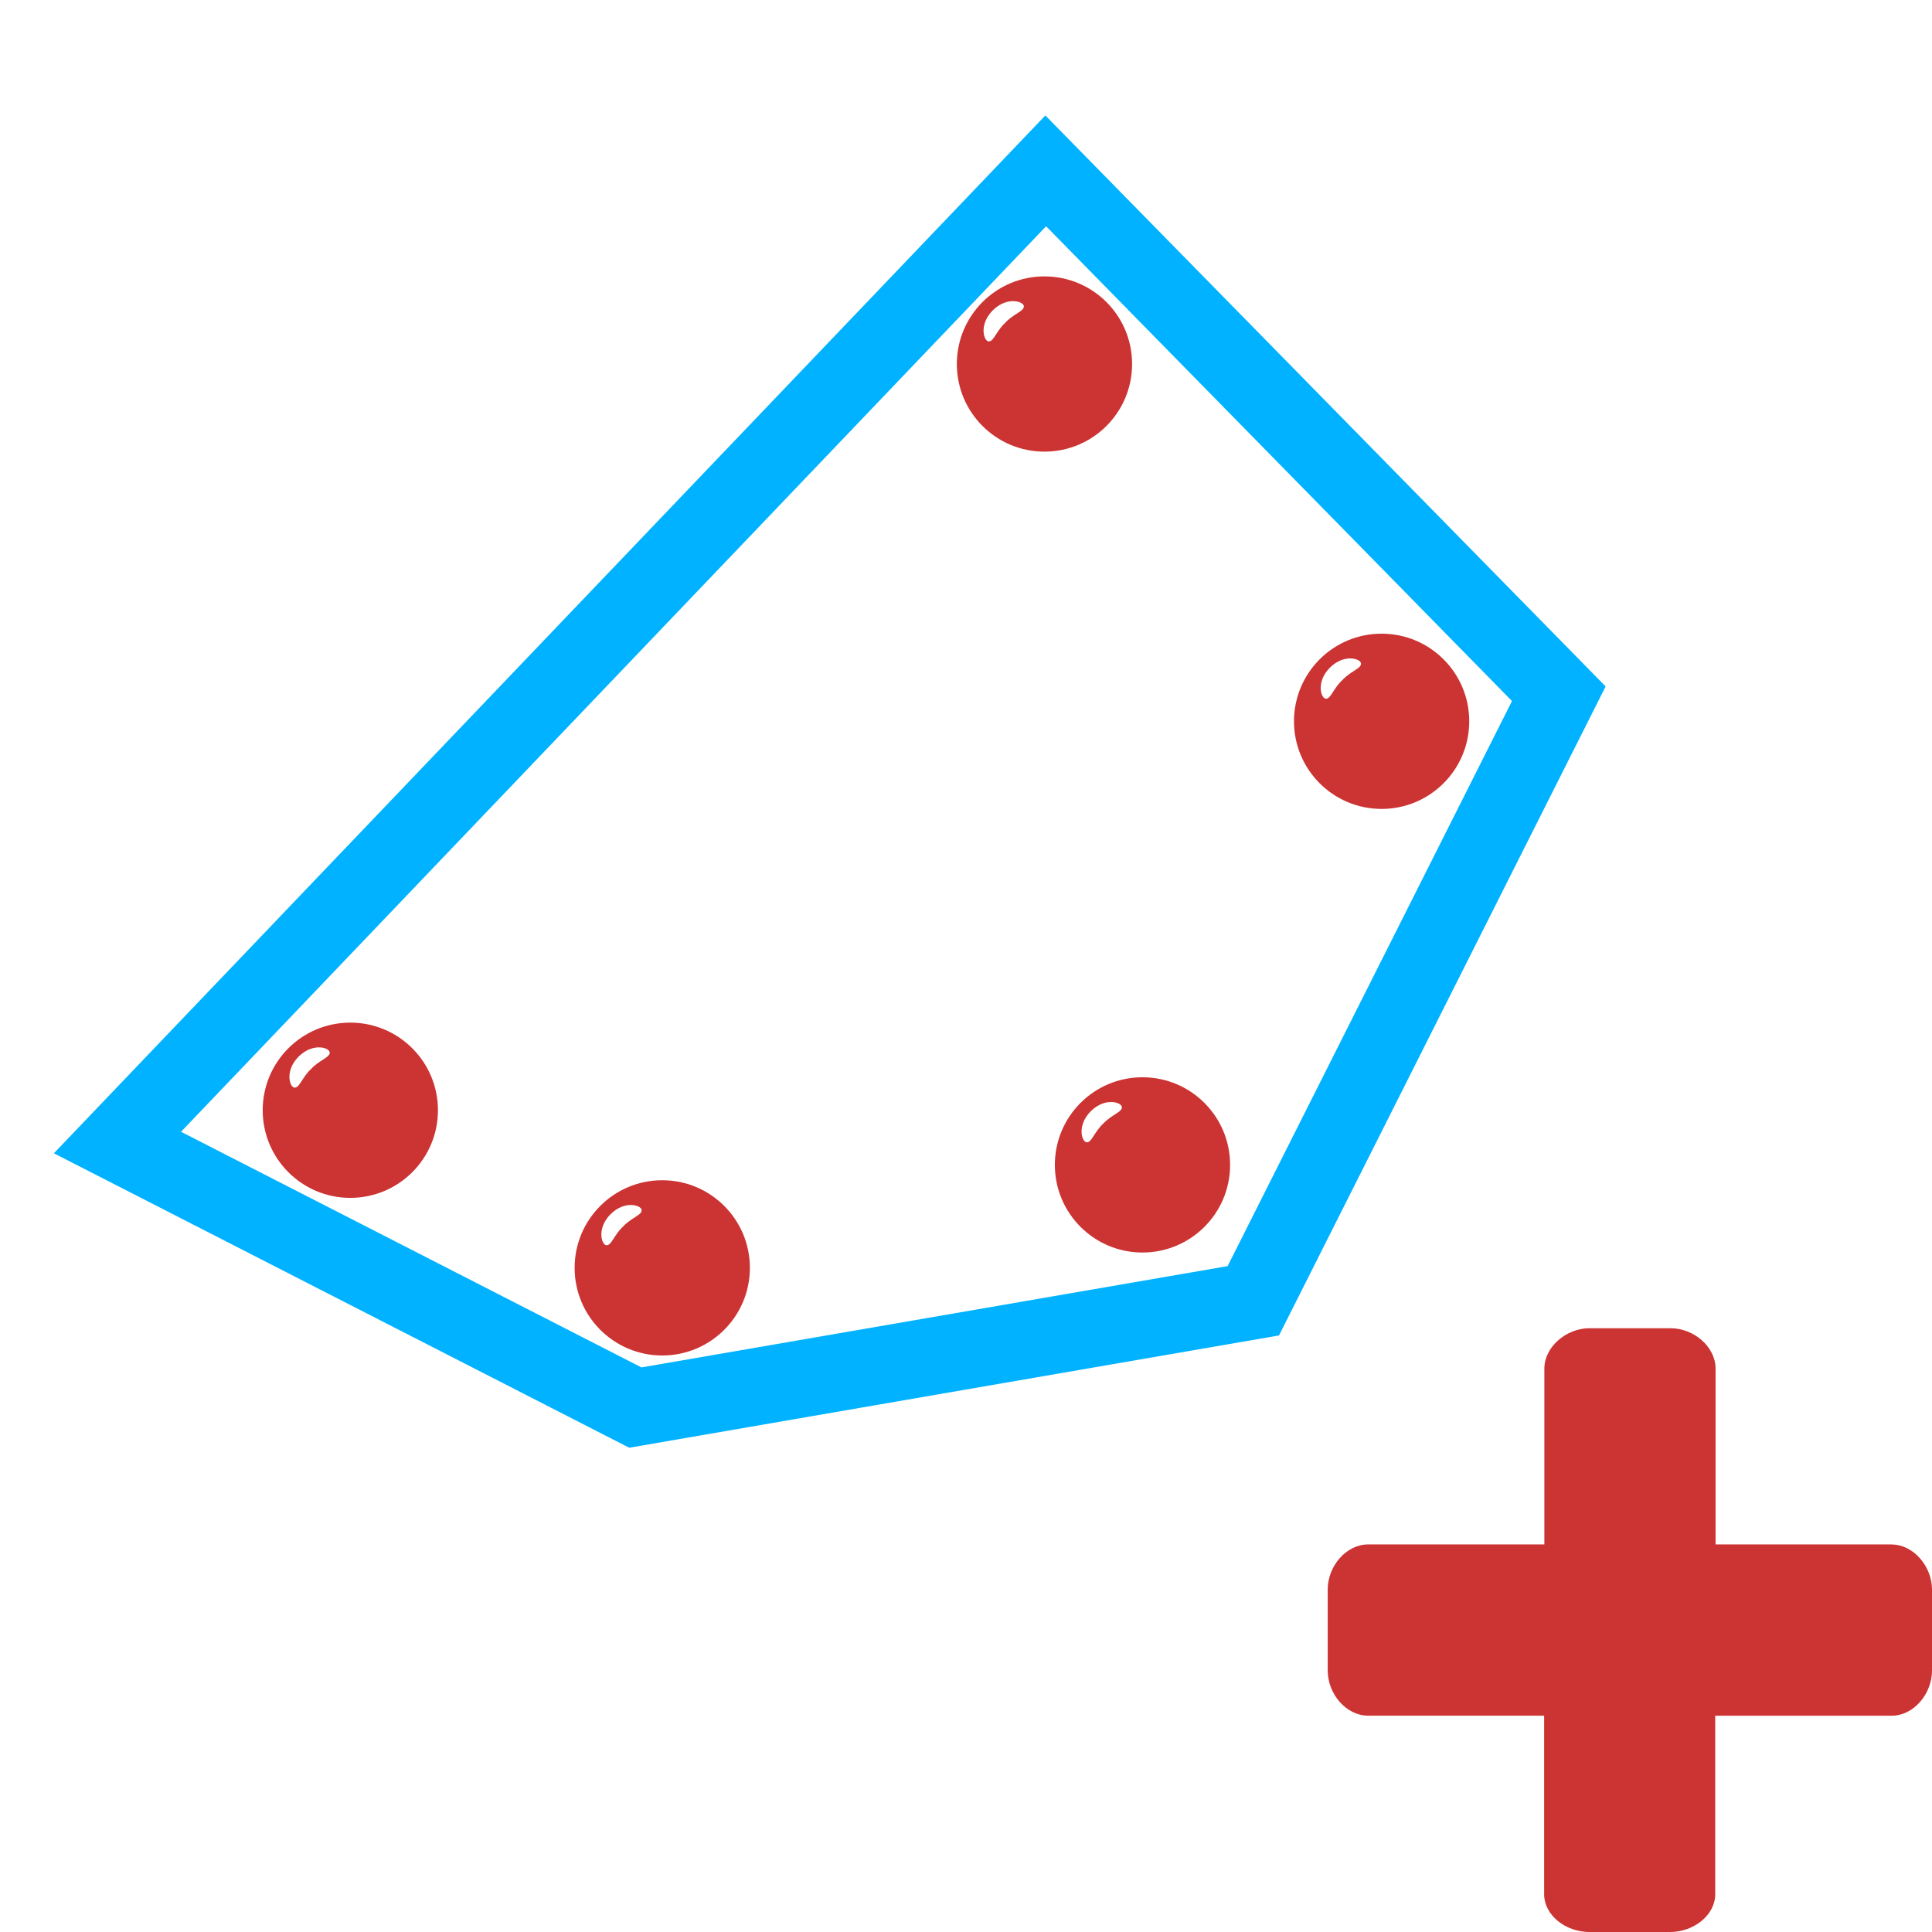
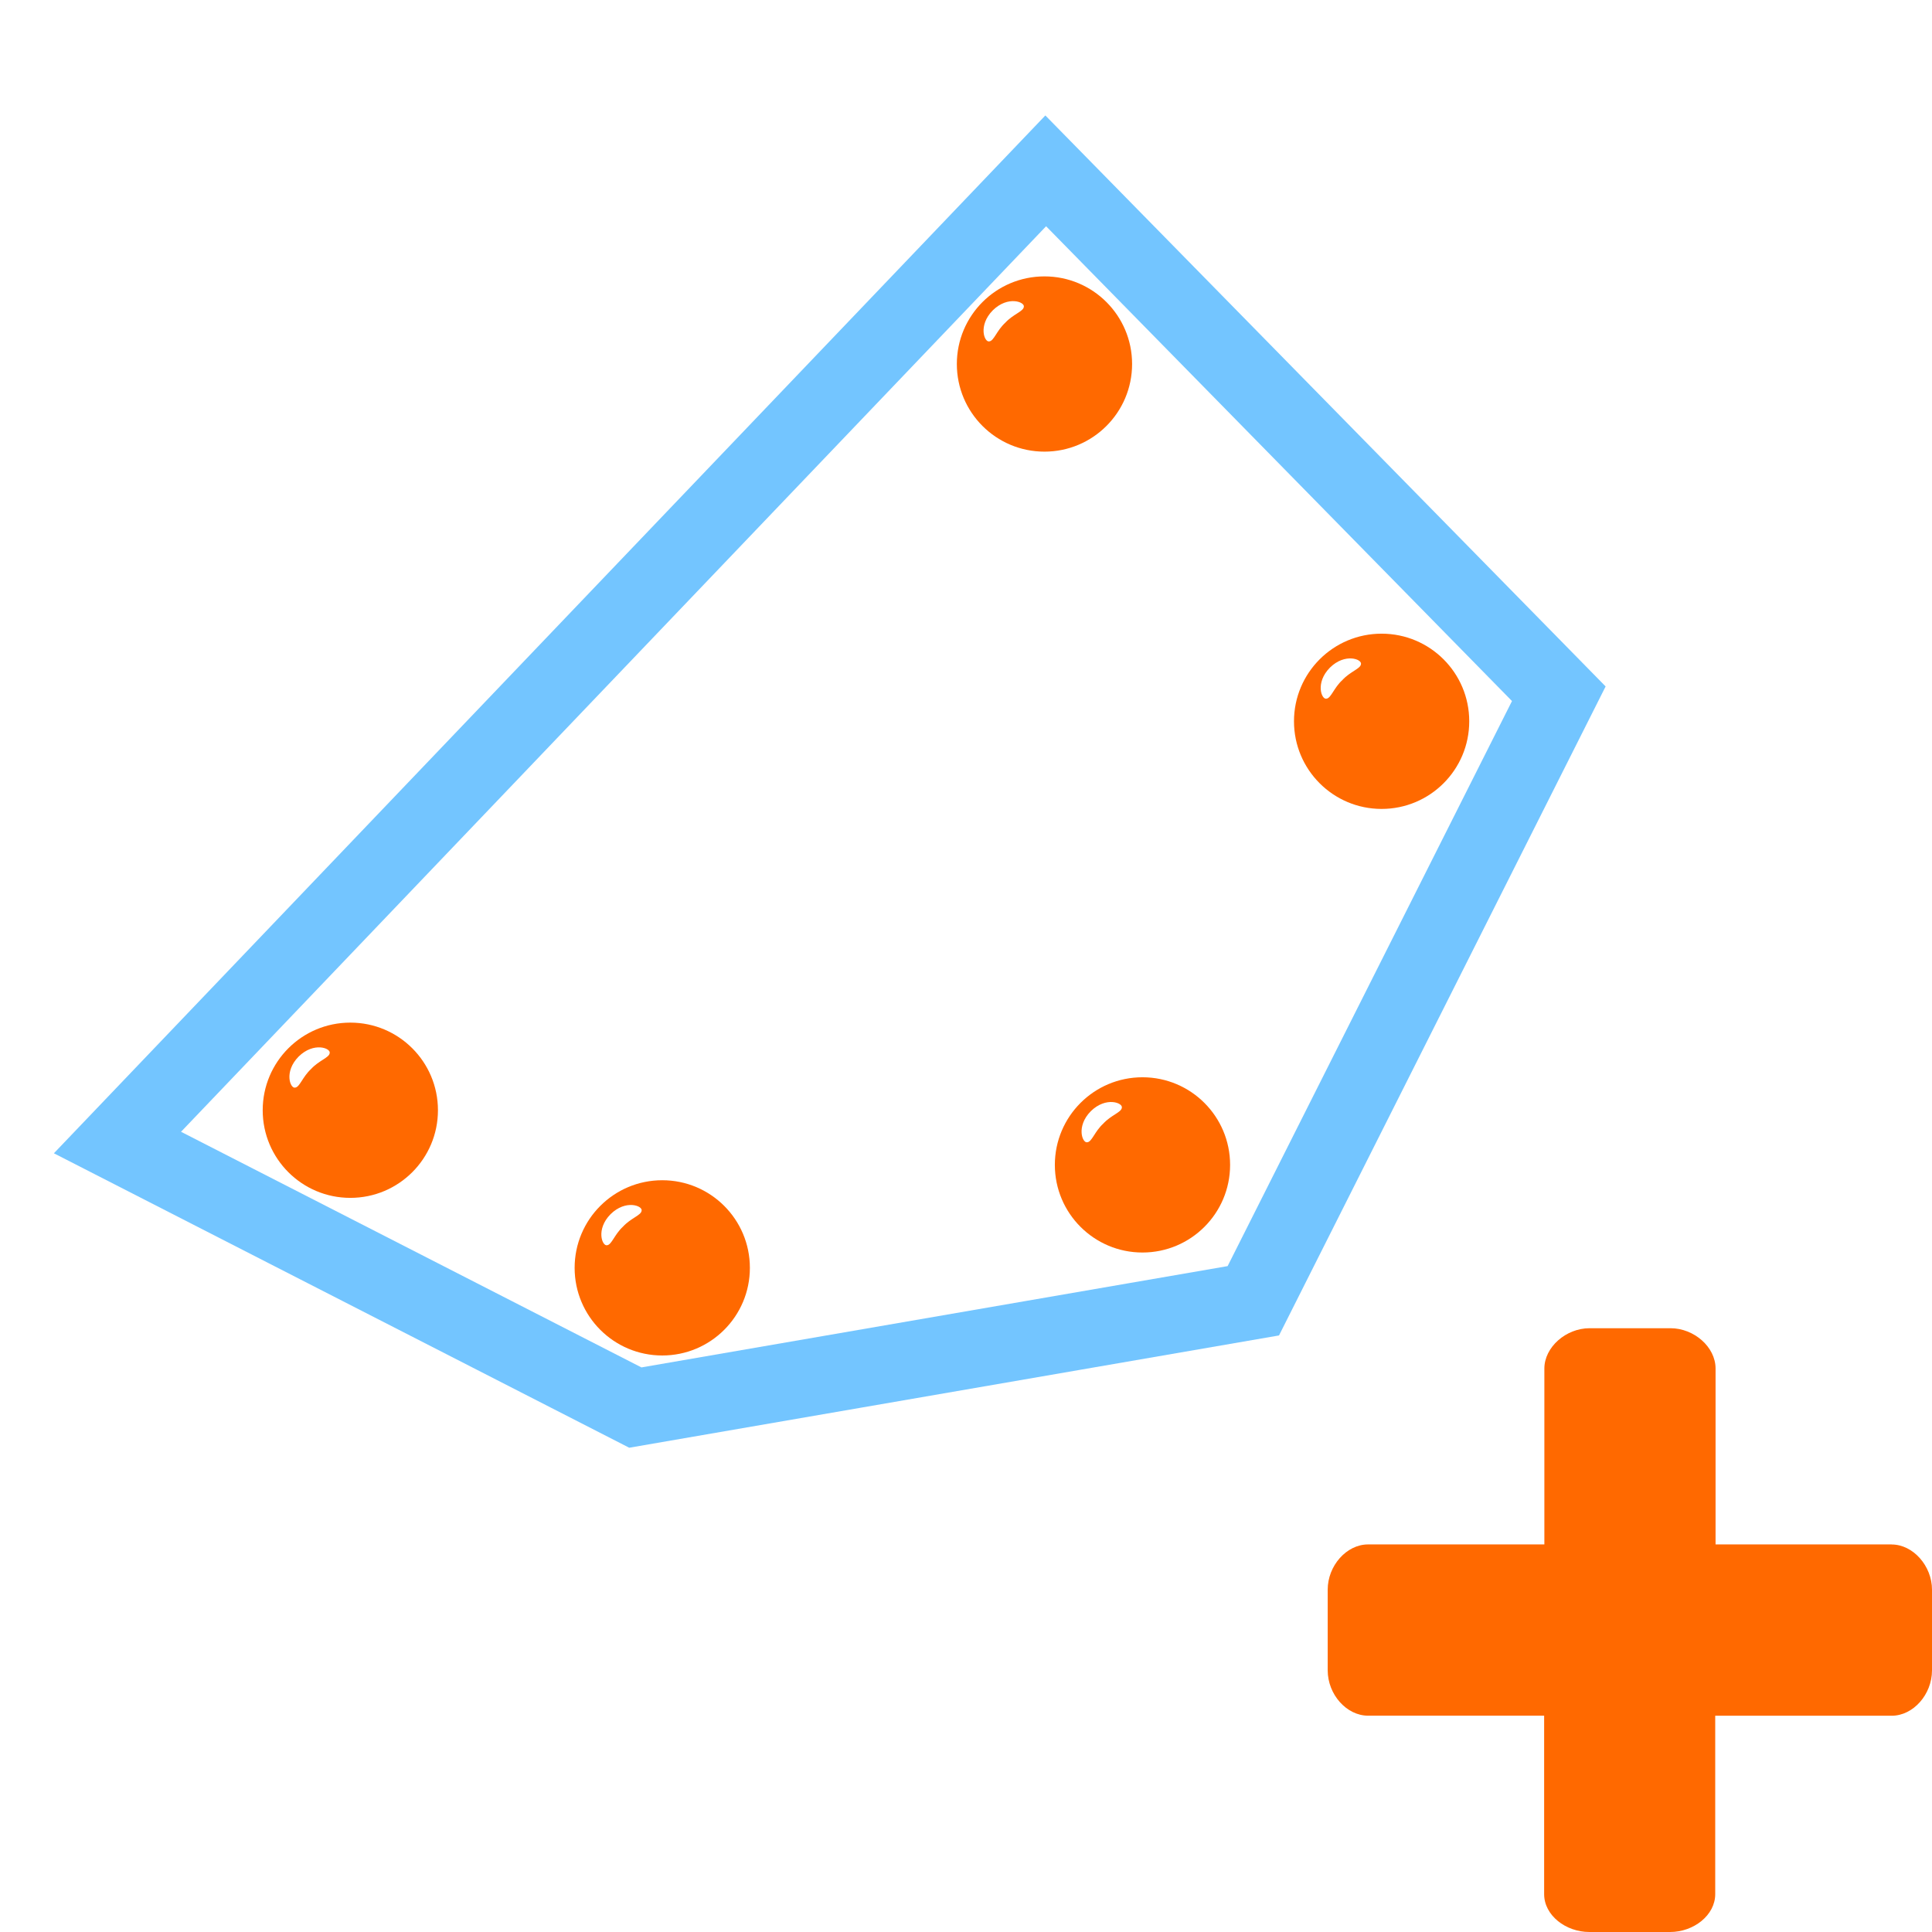
<svg xmlns="http://www.w3.org/2000/svg" width="128" height="128" viewBox="0 0 33.867 33.867" version="1.1" id="svg5" xml:space="preserve">
  <defs id="defs2">
    <style type="text/css" id="style7514">
   
    .fil0 {fill:black}
   
  </style>
    <style id="style7645">
      .cls-1 {
        stroke-width: 0px;
      }
    </style>
    <style type="text/css" id="style7514-4">
   
    .fil0 {fill:black}
   
  </style>
    <style id="style7645-4">
      .cls-1 {
        stroke-width: 0px;
      }
    </style>
  </defs>
  <g id="layer1">
-     <rect style="fill:#cc3333;stroke-width:0.612;stroke-opacity:0.961;fill-opacity:1" id="rect234" width="5.292" height="5.292" x="2.386" y="-5.639" />
+     <rect style="fill:#FF6900;stroke-width:0.612;stroke-opacity:0.961;fill-opacity:1" id="rect234" width="5.292" height="5.292" x="2.386" y="-5.639" />
    <rect style="fill:#4db2cc;fill-opacity:1;stroke-width:0.612;stroke-opacity:0.961" id="rect234-1" width="5.292" height="5.292" x="9.883" y="-5.639" />
-     <rect style="fill:#00b2ff;fill-opacity:1;stroke-width:0.612;stroke-opacity:0.961" id="rect234-1-3" width="5.292" height="5.292" x="17.381" y="-5.639" />
-     <g id="g4906-6" transform="matrix(0.5496948,0,0,0.5496948,23.0916,-11.76003)" style="fill:#cc3333;fill-opacity:1">
-       <path d="m 45.898,26.37 h -9.022 v -2.249 c 0,-0.185 -0.106,-0.344 -0.265,-0.423 -0.185,-0.079 -0.37,-0.026 -0.476,0.079 l -5.371,4.577 c -0.106,0.079 -0.185,0.238 -0.185,0.344 0,0.159 0.079,0.265 0.185,0.37 l 5.371,4.577 c 0.079,0.079 0.185,0.106 0.291,0.106 0.079,0 0.106,-0.026 0.185,-0.026 0.159,-0.079 0.265,-0.265 0.265,-0.45 V 31.106 h 8.996 c 0.265,0 0.45,-0.238 0.45,-0.476 v -3.81 c 0.026,-0.265 -0.159,-0.45 -0.423,-0.45 z" id="path4880-4" style="fill:#cc3333;fill-opacity:1;stroke-width:0.265" />
-       <path d="m 31.082,20.02 h 8.969 v 2.223 c 0,0.159 0.106,0.344 0.265,0.423 0.079,0.026 0.159,0.026 0.238,0.026 0.106,0 0.185,-0.026 0.291,-0.106 l 5.371,-4.577 c 0.106,-0.079 0.159,-0.238 0.159,-0.344 0,-0.159 -0.026,-0.291 -0.159,-0.37 l -5.397,-4.604 c -0.159,-0.106 -0.344,-0.159 -0.529,-0.079 -0.159,0.079 -0.265,0.265 -0.265,0.45 v 2.223 h -8.943 c -0.265,0 -0.476,0.238 -0.476,0.476 v 3.784 c -0.026,0.238 0.212,0.476 0.476,0.476 z" id="path4882-5" style="fill:#cc3333;fill-opacity:1;stroke-width:0.265" />
+     <rect style="fill:#73C5FF;fill-opacity:1;stroke-width:0.612;stroke-opacity:0.961" id="rect234-1-3" width="5.292" height="5.292" x="17.381" y="-5.639" />
+     <g id="g4906-6" transform="matrix(0.5496948,0,0,0.5496948,23.0916,-11.76003)" style="fill:#FF6900;fill-opacity:1">
+       <path d="m 45.898,26.37 h -9.022 v -2.249 c 0,-0.185 -0.106,-0.344 -0.265,-0.423 -0.185,-0.079 -0.37,-0.026 -0.476,0.079 l -5.371,4.577 c -0.106,0.079 -0.185,0.238 -0.185,0.344 0,0.159 0.079,0.265 0.185,0.37 l 5.371,4.577 c 0.079,0.079 0.185,0.106 0.291,0.106 0.079,0 0.106,-0.026 0.185,-0.026 0.159,-0.079 0.265,-0.265 0.265,-0.45 V 31.106 h 8.996 c 0.265,0 0.45,-0.238 0.45,-0.476 v -3.81 c 0.026,-0.265 -0.159,-0.45 -0.423,-0.45 z" id="path4880-4" style="fill:#FF6900;fill-opacity:1;stroke-width:0.265" />
+       <path d="m 31.082,20.02 h 8.969 v 2.223 c 0,0.159 0.106,0.344 0.265,0.423 0.079,0.026 0.159,0.026 0.238,0.026 0.106,0 0.185,-0.026 0.291,-0.106 l 5.371,-4.577 c 0.106,-0.079 0.159,-0.238 0.159,-0.344 0,-0.159 -0.026,-0.291 -0.159,-0.37 l -5.397,-4.604 c -0.159,-0.106 -0.344,-0.159 -0.529,-0.079 -0.159,0.079 -0.265,0.265 -0.265,0.45 v 2.223 h -8.943 c -0.265,0 -0.476,0.238 -0.476,0.476 v 3.784 c -0.026,0.238 0.212,0.476 0.476,0.476 z" id="path4882-5" style="fill:#FF6900;fill-opacity:1;stroke-width:0.265" />
    </g>
-     <path d="m 33.16,27.073 h -3.087 v -3.083 c 0,-0.379 -0.379,-0.707 -0.79,-0.707 h -1.419 c -0.413,0 -0.792,0.332 -0.792,0.707 v 3.083 h -3.091 c -0.379,0 -0.707,0.376 -0.707,0.792 v 1.415 c 0,0.424 0.332,0.795 0.707,0.795 h 3.087 v 3.128 c 0,0.372 0.379,0.664 0.792,0.664 h 1.417 c 0.411,0 0.79,-0.293 0.79,-0.664 v -3.127 h 3.093 c 0.379,0 0.707,-0.374 0.707,-0.795 v -1.415 c 0,-0.416 -0.332,-0.792 -0.707,-0.792 z" fill-rule="evenodd" id="path4951-7" style="fill:#cc3333;fill-opacity:1;stroke-width:0.141" />
-     <path style="opacity:1;fill:none;stroke:#00b2ff;stroke-width:1.351;stroke-opacity:1" d="M 2.059,20.028 18.331,2.995 l 8.994,9.166 -5.355,10.641 -10.833,1.872 z" id="path359" />
-     <path d="m 24.219,11.108 c -0.849,0 -1.536,0.688 -1.536,1.536 0,0.849 0.688,1.536 1.536,1.536 0.849,0 1.536,-0.688 1.536,-1.536 0,-0.849 -0.688,-1.536 -1.536,-1.536 z m -0.362,0.535 c -0.009,0.08 -0.188,0.128 -0.326,0.278 -0.15,0.138 -0.198,0.317 -0.278,0.326 -0.086,0.024 -0.203,-0.278 0.06,-0.544 0.266,-0.262 0.568,-0.146 0.544,-0.06 z" id="path6008" style="fill:#cc3333;fill-opacity:1;stroke-width:0.034" />
-     <path d="m 18.309,4.845 c -0.849,0 -1.536,0.688 -1.536,1.536 0,0.849 0.688,1.536 1.536,1.536 0.849,0 1.536,-0.688 1.536,-1.536 0,-0.849 -0.688,-1.536 -1.536,-1.536 z m -0.362,0.535 c -0.009,0.08 -0.188,0.128 -0.326,0.278 -0.15,0.138 -0.198,0.317 -0.278,0.326 -0.086,0.024 -0.203,-0.278 0.06,-0.544 0.266,-0.262 0.568,-0.146 0.544,-0.06 z" id="path6008-1" style="fill:#cc3333;fill-opacity:1;stroke-width:0.034" />
-     <path d="m 6.141,17.926 c -0.849,0 -1.536,0.688 -1.536,1.536 0,0.849 0.688,1.536 1.536,1.536 0.849,0 1.536,-0.688 1.536,-1.536 0,-0.849 -0.688,-1.536 -1.536,-1.536 z m -0.362,0.535 c -0.009,0.08 -0.188,0.128 -0.326,0.278 -0.15,0.138 -0.198,0.317 -0.278,0.326 -0.086,0.024 -0.203,-0.278 0.06,-0.544 0.266,-0.262 0.568,-0.146 0.544,-0.06 z" id="path6008-1-8" style="fill:#cc3333;fill-opacity:1;stroke-width:0.034" />
-     <path d="m 11.609,20.689 c -0.849,0 -1.536,0.688 -1.536,1.536 0,0.849 0.688,1.536 1.536,1.536 0.849,0 1.536,-0.688 1.536,-1.536 0,-0.849 -0.688,-1.536 -1.536,-1.536 z m -0.362,0.535 c -0.009,0.08 -0.188,0.128 -0.326,0.278 -0.15,0.138 -0.198,0.317 -0.278,0.326 -0.086,0.024 -0.203,-0.278 0.06,-0.544 0.266,-0.262 0.568,-0.146 0.544,-0.06 z" id="path6008-1-7" style="fill:#cc3333;fill-opacity:1;stroke-width:0.034" />
-     <path d="m 20.027,18.884 c -0.849,0 -1.536,0.688 -1.536,1.536 0,0.849 0.688,1.536 1.536,1.536 0.849,0 1.536,-0.688 1.536,-1.536 0,-0.849 -0.688,-1.536 -1.536,-1.536 z M 19.665,19.419 c -0.009,0.08 -0.188,0.128 -0.326,0.278 -0.15,0.138 -0.198,0.317 -0.278,0.326 -0.086,0.024 -0.203,-0.278 0.06,-0.544 0.266,-0.262 0.568,-0.146 0.544,-0.06 z" id="path6008-1-9" style="fill:#cc3333;fill-opacity:1;stroke-width:0.034" />
+     <path d="m 33.16,27.073 h -3.087 v -3.083 c 0,-0.379 -0.379,-0.707 -0.79,-0.707 h -1.419 c -0.413,0 -0.792,0.332 -0.792,0.707 v 3.083 h -3.091 c -0.379,0 -0.707,0.376 -0.707,0.792 v 1.415 c 0,0.424 0.332,0.795 0.707,0.795 h 3.087 v 3.128 c 0,0.372 0.379,0.664 0.792,0.664 h 1.417 c 0.411,0 0.79,-0.293 0.79,-0.664 v -3.127 h 3.093 c 0.379,0 0.707,-0.374 0.707,-0.795 v -1.415 c 0,-0.416 -0.332,-0.792 -0.707,-0.792 z" fill-rule="evenodd" id="path4951-7" style="fill:#FF6900;fill-opacity:1;stroke-width:0.141" />
+     <path style="opacity:1;fill:none;stroke:#73C5FF;stroke-width:1.351;stroke-opacity:1" d="M 2.059,20.028 18.331,2.995 l 8.994,9.166 -5.355,10.641 -10.833,1.872 z" id="path359" />
+     <path d="m 24.219,11.108 c -0.849,0 -1.536,0.688 -1.536,1.536 0,0.849 0.688,1.536 1.536,1.536 0.849,0 1.536,-0.688 1.536,-1.536 0,-0.849 -0.688,-1.536 -1.536,-1.536 z m -0.362,0.535 c -0.009,0.08 -0.188,0.128 -0.326,0.278 -0.15,0.138 -0.198,0.317 -0.278,0.326 -0.086,0.024 -0.203,-0.278 0.06,-0.544 0.266,-0.262 0.568,-0.146 0.544,-0.06 z" id="path6008" style="fill:#FF6900;fill-opacity:1;stroke-width:0.034" />
+     <path d="m 18.309,4.845 c -0.849,0 -1.536,0.688 -1.536,1.536 0,0.849 0.688,1.536 1.536,1.536 0.849,0 1.536,-0.688 1.536,-1.536 0,-0.849 -0.688,-1.536 -1.536,-1.536 z m -0.362,0.535 c -0.009,0.08 -0.188,0.128 -0.326,0.278 -0.15,0.138 -0.198,0.317 -0.278,0.326 -0.086,0.024 -0.203,-0.278 0.06,-0.544 0.266,-0.262 0.568,-0.146 0.544,-0.06 z" id="path6008-1" style="fill:#FF6900;fill-opacity:1;stroke-width:0.034" />
+     <path d="m 6.141,17.926 c -0.849,0 -1.536,0.688 -1.536,1.536 0,0.849 0.688,1.536 1.536,1.536 0.849,0 1.536,-0.688 1.536,-1.536 0,-0.849 -0.688,-1.536 -1.536,-1.536 z m -0.362,0.535 c -0.009,0.08 -0.188,0.128 -0.326,0.278 -0.15,0.138 -0.198,0.317 -0.278,0.326 -0.086,0.024 -0.203,-0.278 0.06,-0.544 0.266,-0.262 0.568,-0.146 0.544,-0.06 z" id="path6008-1-8" style="fill:#FF6900;fill-opacity:1;stroke-width:0.034" />
+     <path d="m 11.609,20.689 c -0.849,0 -1.536,0.688 -1.536,1.536 0,0.849 0.688,1.536 1.536,1.536 0.849,0 1.536,-0.688 1.536,-1.536 0,-0.849 -0.688,-1.536 -1.536,-1.536 z m -0.362,0.535 c -0.009,0.08 -0.188,0.128 -0.326,0.278 -0.15,0.138 -0.198,0.317 -0.278,0.326 -0.086,0.024 -0.203,-0.278 0.06,-0.544 0.266,-0.262 0.568,-0.146 0.544,-0.06 z" id="path6008-1-7" style="fill:#FF6900;fill-opacity:1;stroke-width:0.034" />
+     <path d="m 20.027,18.884 c -0.849,0 -1.536,0.688 -1.536,1.536 0,0.849 0.688,1.536 1.536,1.536 0.849,0 1.536,-0.688 1.536,-1.536 0,-0.849 -0.688,-1.536 -1.536,-1.536 z M 19.665,19.419 c -0.009,0.08 -0.188,0.128 -0.326,0.278 -0.15,0.138 -0.198,0.317 -0.278,0.326 -0.086,0.024 -0.203,-0.278 0.06,-0.544 0.266,-0.262 0.568,-0.146 0.544,-0.06 z" id="path6008-1-9" style="fill:#FF6900;fill-opacity:1;stroke-width:0.034" />
  </g>
</svg>
